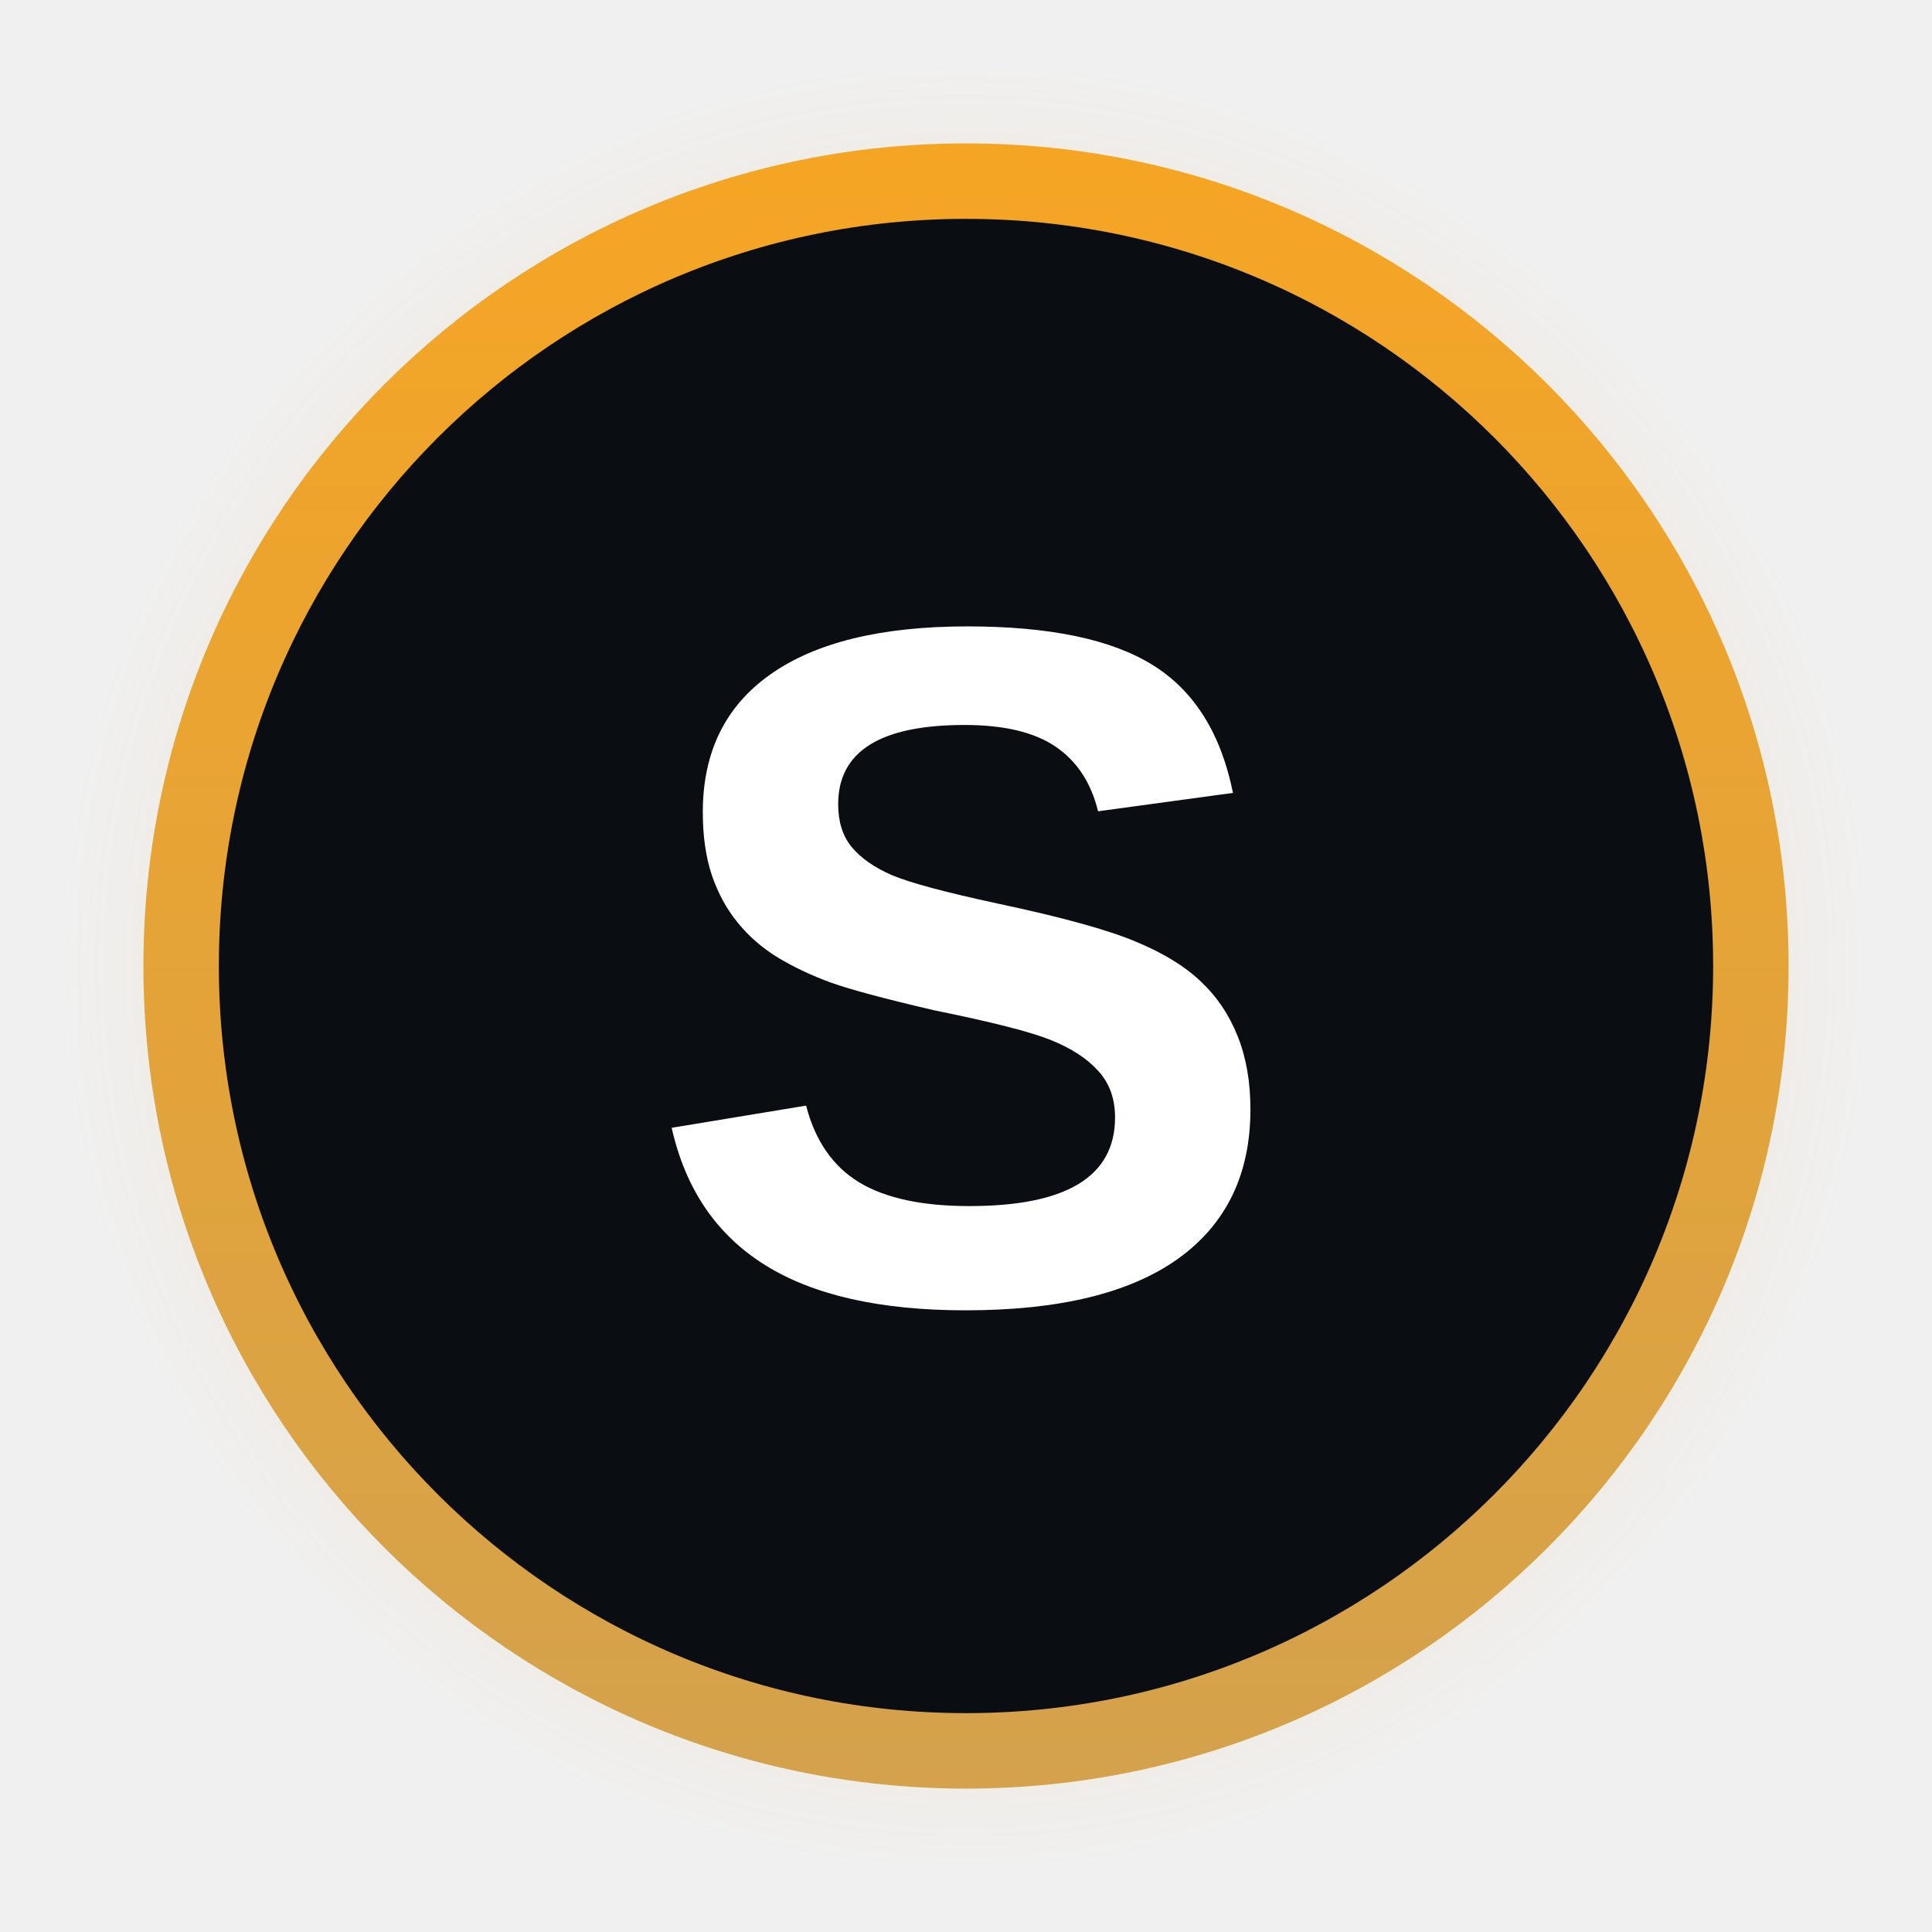
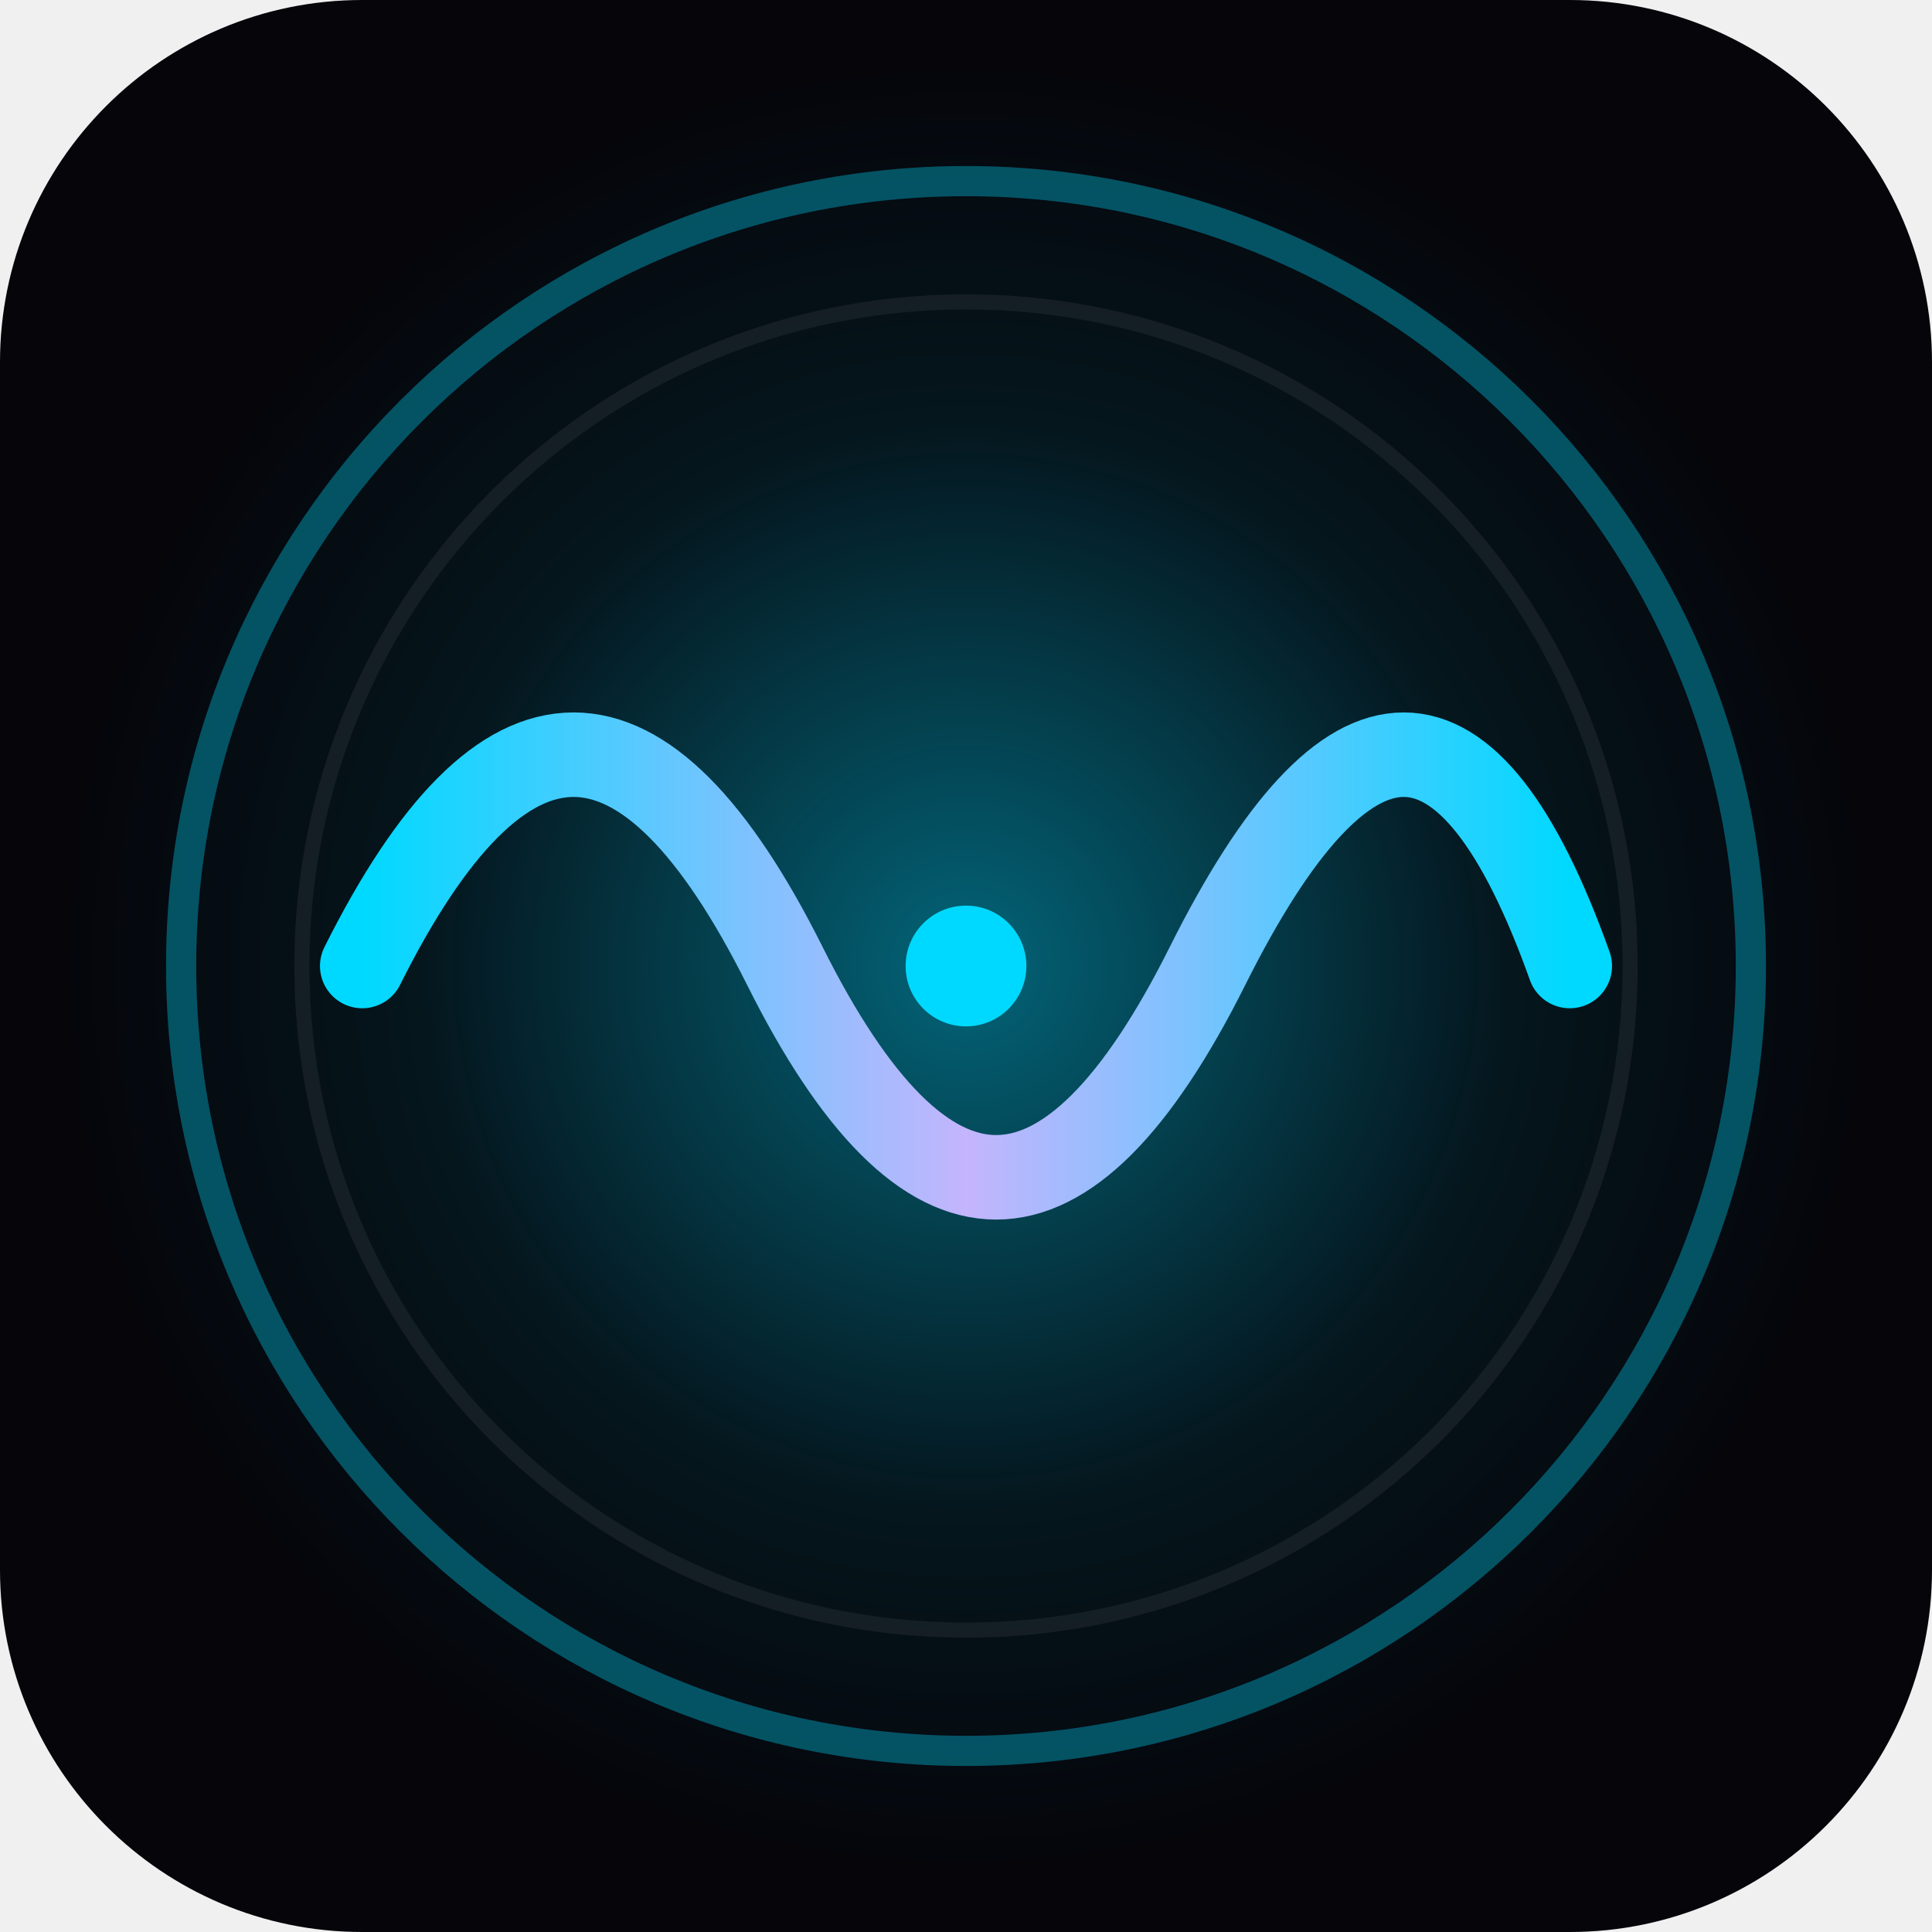
<svg xmlns="http://www.w3.org/2000/svg" viewBox="0 0 64 64" width="64" height="64">
  <defs>
    <radialGradient id="glow" cx="50%" cy="50%" r="50%">
-       <stop offset="0%" stop-color="#f5a524" stop-opacity="0.6" />
-       <stop offset="60%" stop-color="#f5a524" stop-opacity="0.15" />
-       <stop offset="100%" stop-color="#f5a524" stop-opacity="0" />
+       <stop offset="0%" stop-color="#00d9ff" stop-opacity="0.45" />
+       <stop offset="60%" stop-color="#00d9ff" stop-opacity="0.08" />
+       <stop offset="100%" stop-color="#00d9ff" stop-opacity="0" />
    </radialGradient>
-     <linearGradient id="ring" x1="0" y1="0" x2="0" y2="1">
-       <stop offset="0%" stop-color="#f5a524" />
-       <stop offset="100%" stop-color="#d4a24c" />
+     <linearGradient id="wave" x1="0" y1="0" x2="1" y2="0">
+       <stop offset="0%" stop-color="#00d9ff" />
+       <stop offset="50%" stop-color="#c4b5fd" />
+       <stop offset="100%" stop-color="#00d9ff" />
    </linearGradient>
  </defs>
+   <rect width="64" height="64" rx="12" fill="#05050a" />
  <circle cx="32" cy="32" r="30" fill="url(#glow)" />
-   <circle cx="32" cy="32" r="26" fill="#0a0d12" />
-   <circle cx="32" cy="32" r="26" fill="none" stroke="url(#ring)" stroke-width="2.5" />
-   <text x="32" y="32" text-anchor="middle" dominant-baseline="central" font-family="Arial Black, Arial, Helvetica, sans-serif" font-weight="900" font-size="32" fill="#ffffff">S</text>
+   <circle cx="32" cy="32" r="26" fill="none" stroke="rgba(0,217,255,0.35)" stroke-width="1" />
+   <circle cx="32" cy="32" r="22" fill="none" stroke="rgba(255,255,255,0.06)" stroke-width="0.5" />
+   <path d="M 12 32 Q 19 18, 26 32 T 40 32 T 52 32" fill="none" stroke="url(#wave)" stroke-width="2.8" stroke-linecap="round" stroke-linejoin="round" />
+   <circle cx="32" cy="32" r="2" fill="#00d9ff" />
</svg>
